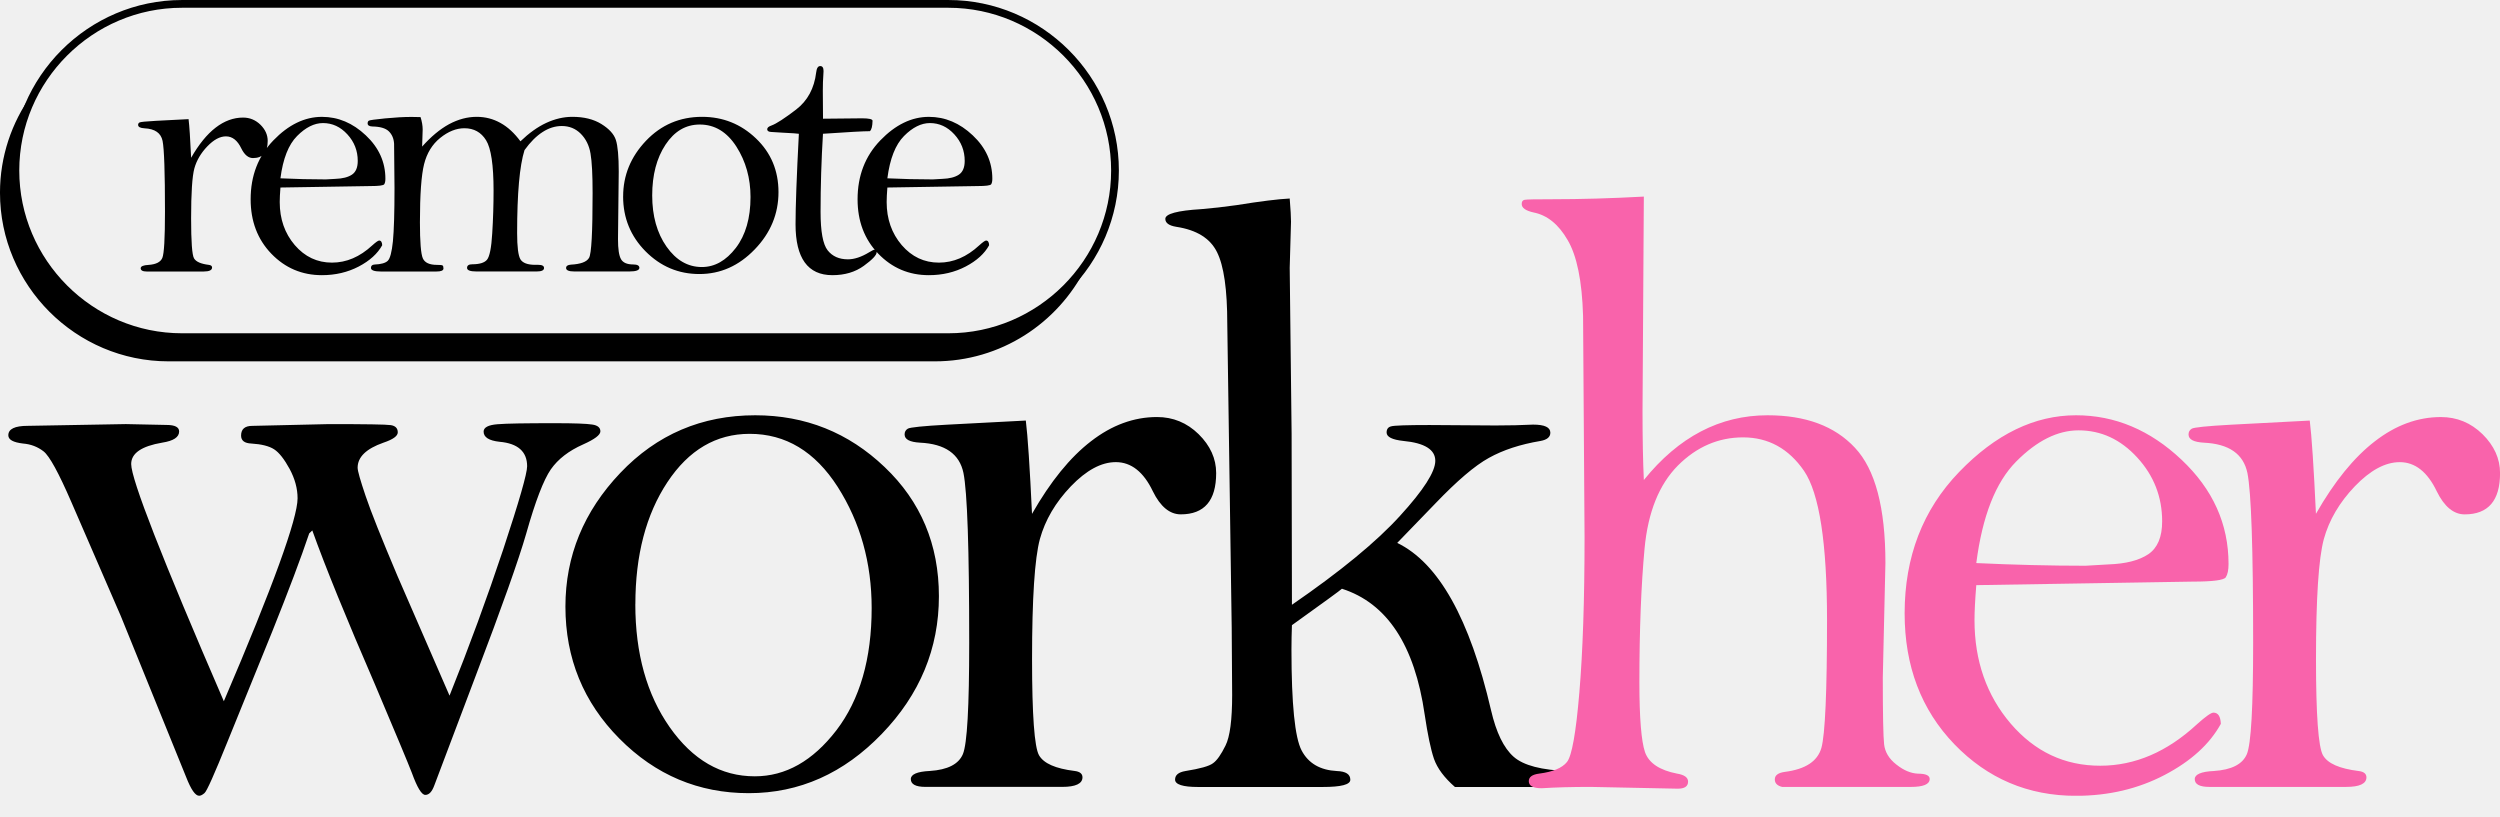
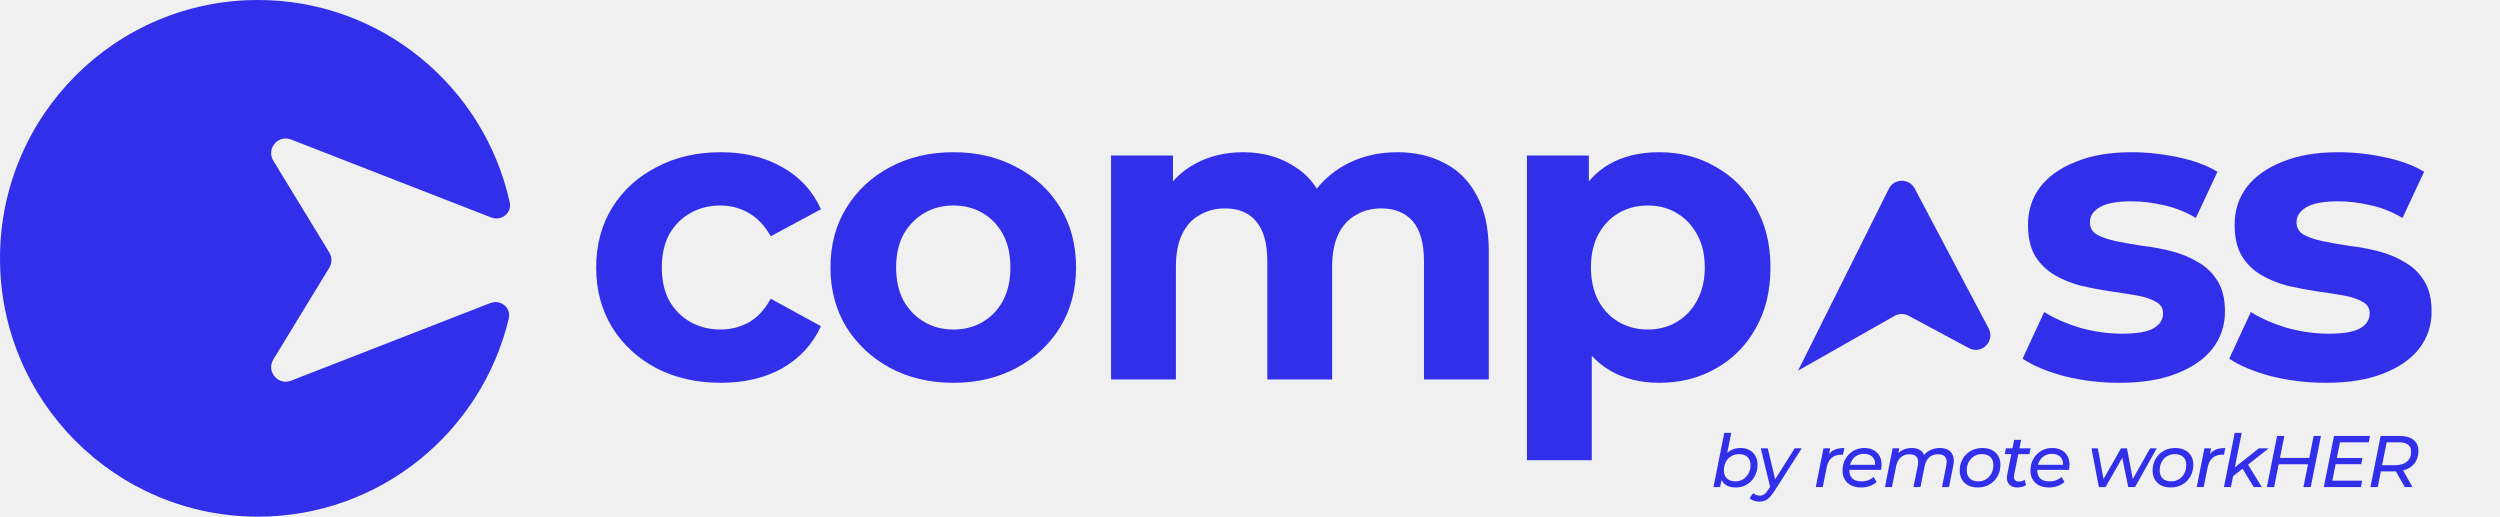
- <svg xmlns="http://www.w3.org/2000/svg" width="101" height="33" viewBox="0 0 101 33" fill="none">
-   <g clip-path="url(#clip0_965_12870)">
-     <path fill-rule="evenodd" clip-rule="evenodd" d="M43.788 10.797C42.678 12.999 40.394 14.52 37.77 14.52H6.81C3.107 14.52 0.078 11.49 0.078 7.787C0.078 6.333 0.546 4.983 1.337 3.88C0.879 4.787 0.621 5.809 0.621 6.89C0.621 10.593 3.651 13.622 7.354 13.622H38.313C40.563 13.622 42.563 12.505 43.788 10.796V10.797Z" fill="black" stroke="black" stroke-width="0.157" stroke-miterlimit="22.926" stroke-linejoin="round" />
-     <path fill-rule="evenodd" clip-rule="evenodd" d="M7.354 0.157H38.314C42.017 0.157 45.046 3.186 45.046 6.889C45.046 10.592 42.017 13.621 38.314 13.621H7.354C3.652 13.621 0.622 10.592 0.622 6.889C0.622 3.186 3.652 0.157 7.354 0.157Z" stroke="black" stroke-width="0.313" stroke-miterlimit="22.926" stroke-linejoin="round" />
-     <path d="M9.043 28.33C11.033 23.683 12.022 20.947 12.022 20.131C12.022 19.738 11.915 19.344 11.701 18.945C11.486 18.552 11.278 18.284 11.075 18.152C10.873 18.021 10.562 17.944 10.157 17.919C9.877 17.907 9.74 17.801 9.74 17.598C9.74 17.336 9.889 17.205 10.194 17.205L13.281 17.134C14.771 17.134 15.605 17.146 15.79 17.175C15.974 17.205 16.07 17.3 16.07 17.467C16.07 17.616 15.879 17.753 15.491 17.884C14.794 18.129 14.448 18.463 14.448 18.897C14.448 19.022 14.556 19.404 14.77 20.035C14.984 20.673 15.414 21.745 16.051 23.253L18.161 28.104C18.96 26.114 19.68 24.147 20.33 22.198C20.974 20.25 21.296 19.13 21.296 18.837C21.296 18.248 20.926 17.913 20.181 17.848C19.752 17.801 19.538 17.664 19.538 17.437C19.538 17.27 19.722 17.169 20.098 17.139C20.467 17.108 21.242 17.097 22.427 17.097C23.208 17.097 23.703 17.116 23.922 17.151C24.143 17.181 24.256 17.276 24.256 17.425C24.256 17.574 24.023 17.746 23.558 17.955C22.98 18.211 22.546 18.545 22.254 18.962C21.962 19.386 21.628 20.249 21.258 21.561C20.949 22.634 20.275 24.528 19.238 27.251L17.552 31.715C17.456 31.983 17.337 32.114 17.182 32.114C17.033 32.114 16.854 31.815 16.64 31.226C16.491 30.839 15.996 29.653 15.15 27.656C13.994 24.986 13.148 22.913 12.617 21.43L12.492 21.549C12.158 22.544 11.658 23.867 11.002 25.505L9.196 29.951C8.66 31.279 8.35 31.977 8.26 32.042C8.177 32.114 8.105 32.149 8.046 32.149C7.89 32.149 7.718 31.899 7.522 31.398L4.882 24.892L2.886 20.291C2.373 19.105 1.998 18.42 1.76 18.235C1.521 18.05 1.241 17.943 0.931 17.919C0.532 17.872 0.336 17.764 0.336 17.586C0.336 17.33 0.598 17.204 1.123 17.204L5.085 17.133L6.73 17.168C7.069 17.168 7.237 17.258 7.237 17.43C7.237 17.663 7.01 17.811 6.557 17.882C5.717 18.025 5.3 18.311 5.3 18.747C5.3 19.366 6.545 22.56 9.042 28.328L9.043 28.33ZM22.843 24.505C22.843 22.46 23.582 20.661 25.06 19.106C26.538 17.551 28.355 16.777 30.512 16.777C32.533 16.777 34.279 17.474 35.739 18.869C37.199 20.257 37.932 21.997 37.932 24.089C37.932 26.198 37.163 28.057 35.626 29.648C34.088 31.245 32.295 32.044 30.251 32.044C28.224 32.044 26.484 31.312 25.024 29.84C23.571 28.374 22.843 26.597 22.843 24.507V24.505ZM25.667 24.409C25.667 26.405 26.132 28.062 27.056 29.379C27.986 30.702 29.129 31.363 30.494 31.363C31.74 31.363 32.836 30.743 33.79 29.504C34.737 28.265 35.215 26.62 35.215 24.564C35.215 22.735 34.755 21.102 33.844 19.672C32.927 18.241 31.741 17.527 30.287 17.527C28.934 17.527 27.825 18.177 26.962 19.481C26.099 20.786 25.669 22.431 25.669 24.409H25.667ZM41.695 20.757C42.44 19.452 43.233 18.475 44.079 17.825C44.919 17.175 45.807 16.848 46.743 16.848C47.393 16.848 47.953 17.08 48.423 17.539C48.894 18.003 49.133 18.528 49.133 19.111C49.133 20.226 48.656 20.78 47.702 20.78C47.261 20.78 46.88 20.471 46.576 19.85C46.2 19.063 45.7 18.67 45.079 18.67C44.49 18.67 43.888 18.998 43.262 19.648C42.642 20.297 42.225 21.006 42.011 21.78C41.802 22.555 41.695 24.17 41.695 26.631C41.695 28.89 41.791 30.182 41.975 30.51C42.166 30.843 42.642 31.052 43.417 31.147C43.626 31.172 43.732 31.26 43.732 31.403C43.732 31.659 43.458 31.79 42.916 31.79H37.386C36.993 31.79 36.797 31.683 36.797 31.475C36.797 31.284 37.052 31.171 37.565 31.147C38.287 31.1 38.727 30.873 38.9 30.468C39.074 30.057 39.156 28.561 39.156 25.964C39.156 22.162 39.079 19.874 38.923 19.105C38.762 18.337 38.179 17.932 37.171 17.884C36.754 17.86 36.546 17.753 36.546 17.551C36.546 17.449 36.587 17.372 36.677 17.318C36.76 17.265 37.29 17.21 38.261 17.157L41.443 16.99C41.521 17.615 41.604 18.873 41.693 20.756L41.695 20.757ZM52.104 8.017C52.139 8.458 52.157 8.773 52.157 8.958L52.104 10.822L52.181 17.515L52.194 24.433C54.16 23.08 55.614 21.883 56.561 20.84C57.508 19.804 57.986 19.059 57.986 18.618C57.986 18.165 57.557 17.896 56.698 17.814C56.246 17.766 56.019 17.652 56.019 17.474C56.019 17.337 56.079 17.254 56.204 17.224C56.322 17.189 56.841 17.171 57.747 17.171L60.417 17.189C60.977 17.189 61.484 17.177 61.936 17.154C62.401 17.154 62.634 17.261 62.634 17.481C62.634 17.655 62.503 17.767 62.235 17.815C61.419 17.952 60.727 18.178 60.149 18.5C59.577 18.815 58.862 19.43 57.998 20.33L56.448 21.933C58.117 22.743 59.38 24.995 60.239 28.696C60.447 29.596 60.752 30.221 61.151 30.573C61.55 30.925 62.283 31.115 63.361 31.151C63.713 31.176 63.885 31.282 63.885 31.473C63.885 31.688 63.593 31.794 63.009 31.794H58.779C58.35 31.418 58.069 31.044 57.932 30.656C57.801 30.269 57.677 29.672 57.557 28.868C57.152 26.061 56.037 24.37 54.214 23.785C54.154 23.845 53.481 24.334 52.194 25.257C52.182 25.583 52.176 25.909 52.175 26.235C52.175 28.439 52.312 29.804 52.587 30.322C52.861 30.841 53.337 31.115 54.011 31.15C54.375 31.163 54.553 31.281 54.553 31.502C54.553 31.698 54.184 31.794 53.439 31.794H48.397C47.784 31.794 47.473 31.692 47.473 31.496C47.473 31.312 47.61 31.198 47.89 31.15C48.48 31.055 48.85 30.954 49.005 30.835C49.166 30.722 49.332 30.483 49.511 30.12C49.69 29.762 49.779 29.083 49.779 28.081L49.761 25.376L49.582 13.083C49.582 11.701 49.445 10.736 49.165 10.182C48.891 9.628 48.343 9.288 47.521 9.163C47.228 9.116 47.079 9.008 47.079 8.842C47.079 8.639 47.562 8.508 48.533 8.449C48.974 8.413 49.451 8.359 49.952 8.288C50.917 8.132 51.638 8.043 52.103 8.02L52.104 8.017Z" fill="black" />
-     <path d="M66.411 19.393C67.818 17.647 69.486 16.777 71.411 16.777C72.948 16.777 74.122 17.212 74.938 18.088C75.76 18.959 76.171 20.513 76.171 22.748L76.065 27.377C76.065 28.855 76.083 29.755 76.118 30.07C76.153 30.381 76.314 30.655 76.613 30.887C76.911 31.125 77.202 31.244 77.488 31.256C77.804 31.256 77.959 31.328 77.959 31.471C77.959 31.686 77.703 31.792 77.19 31.792H72C71.804 31.745 71.702 31.643 71.702 31.488C71.702 31.321 71.839 31.22 72.107 31.184C72.941 31.077 73.43 30.755 73.585 30.213C73.734 29.677 73.812 27.954 73.812 25.052C73.812 21.936 73.501 19.928 72.882 19.022C72.262 18.122 71.44 17.67 70.42 17.67C69.425 17.67 68.543 18.051 67.787 18.808C67.03 19.571 66.577 20.691 66.44 22.163C66.303 23.642 66.231 25.441 66.231 27.562C66.231 29.003 66.309 29.946 66.458 30.386C66.613 30.827 67.047 31.118 67.757 31.255C68.049 31.303 68.198 31.41 68.198 31.577C68.198 31.767 68.061 31.863 67.781 31.863L64.259 31.791C63.503 31.791 62.841 31.809 62.287 31.845C61.935 31.845 61.763 31.749 61.763 31.559C61.763 31.391 61.9 31.291 62.18 31.254C62.734 31.183 63.11 31.028 63.306 30.784C63.503 30.539 63.67 29.604 63.807 27.965C63.944 26.332 64.016 24.246 64.016 21.696L63.956 12.763C63.915 11.351 63.706 10.326 63.33 9.694C62.961 9.056 62.502 8.693 61.966 8.586C61.639 8.514 61.477 8.402 61.477 8.24C61.477 8.145 61.513 8.091 61.59 8.073C61.668 8.055 62.044 8.049 62.723 8.049C63.861 8.049 65.095 8.014 66.411 7.942L66.358 16.618C66.358 17.72 66.376 18.644 66.411 19.389V19.393ZM79.842 23.642C79.794 24.231 79.77 24.702 79.77 25.054C79.77 26.698 80.259 28.093 81.23 29.231C82.207 30.37 83.412 30.935 84.847 30.935C86.254 30.935 87.552 30.375 88.757 29.261C89.108 28.945 89.329 28.79 89.423 28.79C89.608 28.79 89.71 28.939 89.722 29.243C89.274 30.059 88.518 30.751 87.446 31.311C86.373 31.871 85.182 32.151 83.865 32.151C81.934 32.151 80.295 31.454 78.955 30.066C77.614 28.671 76.947 26.907 76.947 24.78C76.947 22.498 77.68 20.591 79.152 19.065C80.624 17.54 82.196 16.777 83.871 16.777C85.444 16.777 86.862 17.373 88.132 18.571C89.401 19.768 90.033 21.169 90.033 22.783C90.033 23.028 89.998 23.206 89.92 23.325C89.843 23.438 89.396 23.497 88.585 23.497L79.844 23.64L79.842 23.642ZM79.842 22.748C81.355 22.819 82.827 22.856 84.252 22.856L85.182 22.802C85.879 22.778 86.415 22.641 86.791 22.391C87.167 22.135 87.351 21.694 87.351 21.062C87.351 20.079 87.017 19.215 86.343 18.482C85.67 17.749 84.883 17.386 83.972 17.386C83.131 17.386 82.291 17.803 81.457 18.643C80.623 19.483 80.087 20.848 79.842 22.749V22.748ZM93.564 20.758C94.309 19.453 95.102 18.476 95.948 17.826C96.788 17.176 97.676 16.849 98.612 16.849C99.262 16.849 99.822 17.081 100.293 17.54C100.763 18.004 101.002 18.529 101.002 19.113C101.002 20.227 100.525 20.781 99.572 20.781C99.131 20.781 98.75 20.472 98.446 19.851C98.07 19.064 97.57 18.671 96.951 18.671C96.361 18.671 95.759 18.999 95.133 19.649C94.513 20.299 94.096 21.007 93.882 21.782C93.673 22.556 93.566 24.171 93.566 26.632C93.566 28.891 93.662 30.183 93.847 30.511C94.037 30.844 94.513 31.053 95.288 31.149C95.497 31.173 95.604 31.261 95.604 31.404C95.604 31.66 95.33 31.791 94.787 31.791H89.257C88.864 31.791 88.668 31.685 88.668 31.476C88.668 31.286 88.924 31.172 89.436 31.149C90.158 31.101 90.598 30.875 90.772 30.47C90.945 30.058 91.027 28.562 91.027 25.965C91.027 22.163 90.95 19.875 90.795 19.107C90.633 18.338 90.05 17.933 89.043 17.885C88.626 17.861 88.417 17.755 88.417 17.552C88.417 17.45 88.458 17.374 88.548 17.319C88.632 17.266 89.162 17.211 90.133 17.158L93.314 16.991C93.392 17.616 93.476 18.874 93.564 20.757V20.758Z" fill="#F963AB" />
-     <path d="M7.721 6.375C8.031 5.832 8.361 5.426 8.712 5.156C9.062 4.886 9.432 4.75 9.821 4.75C10.091 4.75 10.323 4.847 10.52 5.037C10.716 5.231 10.815 5.449 10.815 5.692C10.815 6.156 10.617 6.386 10.22 6.386C10.036 6.386 9.878 6.257 9.751 6C9.595 5.672 9.387 5.509 9.129 5.509C8.883 5.509 8.633 5.645 8.373 5.916C8.115 6.186 7.942 6.481 7.852 6.804C7.765 7.126 7.721 7.798 7.721 8.822C7.721 9.761 7.76 10.299 7.838 10.436C7.918 10.575 8.116 10.661 8.437 10.701C8.524 10.711 8.568 10.748 8.568 10.807C8.568 10.914 8.455 10.969 8.229 10.969H5.929C5.765 10.969 5.684 10.924 5.684 10.838C5.684 10.758 5.791 10.712 6.003 10.702C6.303 10.681 6.487 10.588 6.558 10.42C6.63 10.248 6.665 9.627 6.665 8.546C6.665 6.964 6.633 6.013 6.568 5.692C6.502 5.373 6.258 5.204 5.84 5.184C5.667 5.174 5.58 5.13 5.58 5.045C5.58 5.003 5.597 4.971 5.634 4.949C5.669 4.926 5.889 4.904 6.294 4.882L7.618 4.813C7.651 5.073 7.685 5.596 7.722 6.379L7.721 6.375ZM11.33 7.575C11.31 7.821 11.301 8.017 11.301 8.163C11.301 8.847 11.504 9.427 11.908 9.901C12.315 10.374 12.815 10.61 13.413 10.61C13.998 10.61 14.538 10.377 15.039 9.914C15.185 9.783 15.277 9.718 15.317 9.718C15.393 9.718 15.436 9.78 15.441 9.907C15.255 10.246 14.94 10.533 14.494 10.767C14.047 11 13.552 11.117 13.004 11.117C12.201 11.117 11.518 10.827 10.961 10.249C10.403 9.669 10.126 8.935 10.126 8.051C10.126 7.102 10.431 6.308 11.043 5.673C11.655 5.038 12.309 4.721 13.007 4.721C13.662 4.721 14.251 4.969 14.779 5.468C15.307 5.965 15.57 6.549 15.57 7.22C15.57 7.321 15.555 7.396 15.522 7.445C15.49 7.493 15.304 7.517 14.967 7.517L11.331 7.576L11.33 7.575ZM11.33 7.204C11.941 7.233 12.553 7.248 13.165 7.248L13.552 7.226C13.842 7.216 14.065 7.159 14.221 7.054C14.377 6.948 14.453 6.764 14.453 6.501C14.453 6.092 14.314 5.733 14.034 5.428C13.754 5.123 13.427 4.972 13.048 4.972C12.698 4.972 12.349 5.145 12.002 5.495C11.655 5.844 11.432 6.412 11.33 7.202V7.204ZM16.989 4.727C17.047 4.91 17.076 5.079 17.076 5.233L17.054 5.922C17.413 5.518 17.775 5.218 18.142 5.017C18.512 4.819 18.884 4.72 19.26 4.72C19.605 4.72 19.924 4.802 20.22 4.968C20.515 5.131 20.783 5.379 21.026 5.709C21.37 5.377 21.717 5.129 22.066 4.966C22.418 4.803 22.771 4.72 23.122 4.72C23.593 4.72 23.983 4.817 24.295 5.01C24.607 5.204 24.803 5.417 24.88 5.652C24.957 5.888 24.997 6.314 24.997 6.933L24.967 9.66C24.967 10.057 25.006 10.327 25.089 10.471C25.169 10.612 25.332 10.684 25.583 10.684C25.749 10.684 25.831 10.732 25.831 10.82C25.831 10.917 25.697 10.967 25.431 10.967H23.198C22.98 10.967 22.87 10.919 22.87 10.828C22.87 10.748 22.933 10.702 23.059 10.692C23.456 10.671 23.701 10.583 23.797 10.418C23.894 10.257 23.941 9.385 23.941 7.803C23.941 7.064 23.914 6.531 23.857 6.204C23.802 5.877 23.67 5.612 23.463 5.403C23.254 5.194 22.999 5.091 22.697 5.091C22.429 5.091 22.171 5.172 21.921 5.334C21.67 5.495 21.425 5.738 21.19 6.065C20.991 6.7 20.892 7.815 20.892 9.414C20.892 9.974 20.937 10.329 21.026 10.478C21.118 10.624 21.317 10.699 21.622 10.699H21.746C21.902 10.699 21.979 10.741 21.979 10.828C21.979 10.919 21.882 10.967 21.689 10.967H19.239C18.994 10.967 18.869 10.919 18.869 10.823C18.869 10.726 18.939 10.677 19.08 10.677C19.372 10.677 19.574 10.615 19.675 10.493C19.779 10.369 19.852 10.014 19.886 9.43C19.923 8.845 19.94 8.267 19.94 7.697C19.94 6.669 19.839 5.991 19.638 5.667C19.438 5.343 19.145 5.181 18.763 5.181C18.433 5.181 18.106 5.312 17.783 5.573C17.461 5.833 17.245 6.188 17.133 6.632C17.022 7.076 16.965 7.859 16.965 8.983C16.965 9.776 17.005 10.259 17.082 10.436C17.159 10.612 17.35 10.701 17.654 10.701C17.776 10.701 17.85 10.708 17.877 10.723C17.904 10.738 17.916 10.78 17.916 10.847C17.916 10.928 17.823 10.969 17.634 10.969H15.385C15.12 10.969 14.986 10.919 14.986 10.823C14.986 10.738 15.036 10.692 15.133 10.687C15.392 10.677 15.572 10.627 15.665 10.537C15.759 10.448 15.829 10.183 15.874 9.745C15.916 9.305 15.938 8.592 15.938 7.602L15.921 5.808C15.909 5.598 15.837 5.431 15.708 5.305C15.577 5.178 15.353 5.115 15.041 5.11C14.915 5.105 14.852 5.062 14.852 4.984C14.852 4.932 14.87 4.894 14.902 4.875C14.937 4.853 15.155 4.823 15.559 4.783C15.961 4.744 16.317 4.724 16.627 4.724C16.703 4.724 16.825 4.726 16.988 4.731L16.989 4.727ZM25.175 7.935C25.175 7.085 25.482 6.336 26.096 5.689C26.711 5.042 27.468 4.72 28.364 4.72C29.205 4.72 29.931 5.01 30.539 5.59C31.146 6.168 31.451 6.892 31.451 7.762C31.451 8.639 31.131 9.413 30.491 10.075C29.852 10.739 29.106 11.071 28.256 11.071C27.412 11.071 26.689 10.766 26.081 10.155C25.477 9.545 25.174 8.806 25.174 7.936L25.175 7.935ZM26.349 7.896C26.349 8.726 26.543 9.415 26.927 9.963C27.314 10.513 27.789 10.788 28.357 10.788C28.875 10.788 29.332 10.53 29.729 10.014C30.122 9.499 30.321 8.815 30.321 7.959C30.321 7.198 30.13 6.519 29.751 5.924C29.369 5.33 28.876 5.031 28.271 5.031C27.707 5.031 27.247 5.301 26.887 5.844C26.528 6.387 26.349 7.072 26.349 7.895V7.896ZM33.248 5.404C33.183 6.475 33.151 7.526 33.151 8.558C33.151 9.354 33.246 9.871 33.436 10.112C33.627 10.355 33.9 10.477 34.256 10.477C34.514 10.477 34.801 10.383 35.114 10.192C35.226 10.125 35.295 10.09 35.319 10.09C35.384 10.09 35.416 10.124 35.416 10.192C35.416 10.306 35.243 10.489 34.898 10.74C34.552 10.991 34.13 11.117 33.627 11.117C33.131 11.117 32.759 10.945 32.511 10.601C32.264 10.258 32.14 9.746 32.14 9.064C32.14 8.353 32.184 7.133 32.274 5.405C32.239 5.395 32.011 5.38 31.587 5.358L31.153 5.331C31.046 5.325 30.995 5.288 30.995 5.222C30.995 5.157 31.055 5.108 31.173 5.068C31.369 4.996 31.699 4.78 32.163 4.426C32.626 4.071 32.896 3.57 32.974 2.924C32.994 2.752 33.048 2.669 33.137 2.669C33.227 2.669 33.271 2.735 33.271 2.872C33.271 2.916 33.269 2.962 33.264 3.011C33.249 3.2 33.242 3.418 33.242 3.663L33.25 4.796L34.832 4.78C35.102 4.78 35.241 4.813 35.251 4.874C35.246 5.1 35.212 5.241 35.142 5.3C34.892 5.3 34.263 5.335 33.251 5.404H33.248ZM35.85 7.575C35.83 7.821 35.821 8.017 35.821 8.163C35.821 8.847 36.025 9.427 36.429 9.901C36.836 10.374 37.336 10.61 37.933 10.61C38.518 10.61 39.058 10.377 39.559 9.914C39.705 9.783 39.797 9.718 39.837 9.718C39.914 9.718 39.956 9.78 39.961 9.907C39.776 10.246 39.46 10.533 39.014 10.767C38.568 11 38.072 11.117 37.524 11.117C36.721 11.117 36.039 10.827 35.482 10.249C34.923 9.669 34.646 8.935 34.646 8.051C34.646 7.102 34.952 6.308 35.563 5.673C36.176 5.038 36.83 4.721 37.527 4.721C38.182 4.721 38.771 4.969 39.299 5.468C39.827 5.965 40.09 6.549 40.09 7.22C40.09 7.321 40.075 7.396 40.043 7.445C40.011 7.493 39.824 7.517 39.487 7.517L35.851 7.576L35.85 7.575ZM35.85 7.204C36.462 7.233 37.073 7.248 37.685 7.248L38.072 7.226C38.362 7.216 38.585 7.159 38.741 7.054C38.897 6.948 38.974 6.764 38.974 6.501C38.974 6.092 38.835 5.733 38.555 5.428C38.275 5.123 37.947 4.972 37.568 4.972C37.219 4.972 36.869 5.145 36.522 5.495C36.176 5.844 35.952 6.412 35.85 7.202V7.204Z" fill="black" />
+ <svg xmlns="http://www.w3.org/2000/svg" width="150" height="31" viewBox="0 0 150 31" fill="none">
+   <g clip-path="url(#clip0_4106_43683)">
+     <path fill-rule="evenodd" clip-rule="evenodd" d="M30.582 12.134C30.726 12.781 30.083 13.287 29.467 13.047L17.463 8.371C16.683 8.068 15.964 8.929 16.4 9.644L19.758 15.15C19.929 15.43 19.929 15.783 19.758 16.063L16.4 21.568C15.964 22.283 16.683 23.145 17.463 22.841L29.415 18.185C30.036 17.943 30.681 18.46 30.527 19.11C28.903 25.929 22.78 31 15.474 31C6.928 31 0 24.06 0 15.5C0 6.94 6.928 0 15.474 0C22.866 0 29.048 5.192 30.582 12.134Z" fill="#322FEB" />
+     <path d="M43.249 22.968C41.803 22.968 40.515 22.677 39.385 22.094C38.255 21.495 37.365 20.67 36.717 19.622C36.086 18.573 35.77 17.382 35.77 16.05C35.77 14.702 36.086 13.511 36.717 12.479C37.365 11.43 38.255 10.614 39.385 10.032C40.515 9.432 41.803 9.133 43.249 9.133C44.662 9.133 45.892 9.432 46.939 10.032C47.986 10.614 48.759 11.455 49.258 12.554L46.241 14.177C45.892 13.545 45.452 13.078 44.92 12.779C44.404 12.479 43.839 12.329 43.224 12.329C42.559 12.329 41.961 12.479 41.429 12.779C40.897 13.078 40.474 13.503 40.158 14.052C39.859 14.602 39.709 15.268 39.709 16.05C39.709 16.833 39.859 17.499 40.158 18.048C40.474 18.598 40.897 19.022 41.429 19.322C41.961 19.622 42.559 19.771 43.224 19.771C43.839 19.771 44.404 19.63 44.92 19.347C45.452 19.047 45.892 18.573 46.241 17.923L49.258 19.572C48.759 20.654 47.986 21.495 46.939 22.094C45.892 22.677 44.662 22.968 43.249 22.968Z" fill="#322FEB" />
+     <path d="M57.208 22.968C55.779 22.968 54.507 22.668 53.394 22.069C52.297 21.47 51.424 20.654 50.776 19.622C50.144 18.573 49.828 17.382 49.828 16.05C49.828 14.702 50.144 13.511 50.776 12.479C51.424 11.43 52.297 10.614 53.394 10.032C54.507 9.432 55.779 9.133 57.208 9.133C58.621 9.133 59.884 9.432 60.998 10.032C62.111 10.614 62.984 11.422 63.616 12.454C64.248 13.486 64.563 14.685 64.563 16.05C64.563 17.382 64.248 18.573 63.616 19.622C62.984 20.654 62.111 21.47 60.998 22.069C59.884 22.668 58.621 22.968 57.208 22.968ZM57.208 19.771C57.856 19.771 58.438 19.622 58.953 19.322C59.469 19.022 59.876 18.598 60.175 18.048C60.474 17.482 60.624 16.816 60.624 16.05C60.624 15.268 60.474 14.602 60.175 14.052C59.876 13.503 59.469 13.078 58.953 12.779C58.438 12.479 57.856 12.329 57.208 12.329C56.56 12.329 55.978 12.479 55.463 12.779C54.948 13.078 54.532 13.503 54.216 14.052C53.917 14.602 53.767 15.268 53.767 16.05C53.767 16.816 53.917 17.482 54.216 18.048C54.532 18.598 54.948 19.022 55.463 19.322C55.978 19.622 56.56 19.771 57.208 19.771Z" fill="#322FEB" />
+     <path d="M83.843 9.133C84.906 9.133 85.846 9.349 86.66 9.782C87.491 10.198 88.139 10.847 88.605 11.73C89.087 12.596 89.328 13.711 89.328 15.076V22.768H85.438V15.676C85.438 14.594 85.214 13.794 84.765 13.278C84.316 12.762 83.685 12.504 82.87 12.504C82.305 12.504 81.798 12.637 81.349 12.904C80.9 13.153 80.552 13.536 80.302 14.052C80.053 14.569 79.928 15.226 79.928 16.025V22.768H76.039V15.676C76.039 14.594 75.814 13.794 75.365 13.278C74.933 12.762 74.31 12.504 73.496 12.504C72.93 12.504 72.424 12.637 71.975 12.904C71.526 13.153 71.177 13.536 70.928 14.052C70.678 14.569 70.554 15.226 70.554 16.025V22.768H66.664V9.332H70.379V13.004L69.681 11.93C70.146 11.014 70.803 10.323 71.651 9.857C72.515 9.374 73.496 9.133 74.593 9.133C75.823 9.133 76.895 9.449 77.809 10.082C78.74 10.698 79.355 11.647 79.654 12.929L78.283 12.554C78.731 11.505 79.446 10.673 80.427 10.057C81.424 9.441 82.563 9.133 83.843 9.133Z" fill="#322FEB" />
+     <path d="M99.546 22.968C98.415 22.968 97.426 22.718 96.579 22.219C95.731 21.719 95.066 20.962 94.584 19.946C94.119 18.914 93.886 17.615 93.886 16.05C93.886 14.469 94.11 13.17 94.559 12.154C95.008 11.139 95.656 10.381 96.504 9.882C97.352 9.382 98.365 9.133 99.546 9.133C100.809 9.133 101.939 9.424 102.936 10.007C103.95 10.573 104.748 11.372 105.33 12.404C105.928 13.436 106.228 14.652 106.228 16.05C106.228 17.465 105.928 18.689 105.33 19.721C104.748 20.754 103.95 21.553 102.936 22.119C101.939 22.685 100.809 22.968 99.546 22.968ZM91.617 27.613V9.332H95.332V12.079L95.257 16.075L95.507 20.046V27.613H91.617ZM98.872 19.771C99.521 19.771 100.094 19.622 100.593 19.322C101.108 19.022 101.515 18.598 101.814 18.048C102.13 17.482 102.288 16.816 102.288 16.05C102.288 15.268 102.13 14.602 101.814 14.052C101.515 13.503 101.108 13.078 100.593 12.779C100.094 12.479 99.521 12.329 98.872 12.329C98.224 12.329 97.642 12.479 97.127 12.779C96.612 13.078 96.205 13.503 95.906 14.052C95.606 14.602 95.457 15.268 95.457 16.05C95.457 16.816 95.606 17.482 95.906 18.048C96.205 18.598 96.612 19.022 97.127 19.322C97.642 19.622 98.224 19.771 98.872 19.771Z" fill="#322FEB" />
+     <path d="M127.165 22.968C126.018 22.968 124.913 22.835 123.849 22.568C122.802 22.285 121.971 21.936 121.355 21.52L122.652 18.723C123.267 19.105 123.99 19.422 124.821 19.672C125.669 19.904 126.5 20.021 127.314 20.021C128.212 20.021 128.844 19.913 129.209 19.697C129.592 19.48 129.783 19.18 129.783 18.797C129.783 18.481 129.633 18.248 129.334 18.098C129.051 17.932 128.669 17.807 128.187 17.724C127.705 17.64 127.173 17.557 126.591 17.474C126.026 17.391 125.453 17.282 124.871 17.149C124.289 16.999 123.757 16.783 123.275 16.5C122.793 16.217 122.403 15.834 122.103 15.351C121.821 14.868 121.68 14.244 121.68 13.478C121.68 12.629 121.921 11.88 122.403 11.23C122.901 10.581 123.616 10.073 124.547 9.707C125.478 9.324 126.591 9.133 127.888 9.133C128.802 9.133 129.733 9.232 130.68 9.432C131.628 9.632 132.417 9.923 133.049 10.306L131.752 13.078C131.104 12.695 130.448 12.437 129.783 12.304C129.134 12.154 128.503 12.079 127.888 12.079C127.024 12.079 126.392 12.196 125.993 12.429C125.594 12.662 125.395 12.962 125.395 13.328C125.395 13.661 125.536 13.911 125.819 14.077C126.118 14.244 126.508 14.377 126.99 14.477C127.472 14.577 127.996 14.668 128.561 14.752C129.143 14.818 129.725 14.927 130.306 15.076C130.888 15.226 131.412 15.443 131.877 15.726C132.359 15.992 132.75 16.367 133.049 16.849C133.348 17.316 133.498 17.932 133.498 18.698C133.498 19.53 133.248 20.271 132.75 20.92C132.251 21.553 131.528 22.052 130.581 22.419C129.65 22.785 128.511 22.968 127.165 22.968Z" fill="#322FEB" />
+     <path d="M139.563 22.968C138.416 22.968 137.311 22.835 136.247 22.568C135.2 22.285 134.369 21.936 133.754 21.52L135.05 18.723C135.665 19.105 136.388 19.422 137.219 19.672C138.067 19.904 138.898 20.021 139.713 20.021C140.61 20.021 141.242 19.913 141.608 19.697C141.99 19.48 142.181 19.18 142.181 18.797C142.181 18.481 142.031 18.248 141.732 18.098C141.45 17.932 141.067 17.807 140.585 17.724C140.103 17.64 139.572 17.557 138.99 17.474C138.425 17.391 137.851 17.282 137.269 17.149C136.688 16.999 136.156 16.783 135.674 16.5C135.192 16.217 134.801 15.834 134.502 15.351C134.219 14.868 134.078 14.244 134.078 13.478C134.078 12.629 134.319 11.88 134.801 11.23C135.3 10.581 136.014 10.073 136.945 9.707C137.876 9.324 138.99 9.133 140.286 9.133C141.2 9.133 142.131 9.232 143.079 9.432C144.026 9.632 144.816 9.923 145.447 10.306L144.151 13.078C143.503 12.695 142.846 12.437 142.181 12.304C141.533 12.154 140.901 12.079 140.286 12.079C139.422 12.079 138.79 12.196 138.391 12.429C137.992 12.662 137.793 12.962 137.793 13.328C137.793 13.661 137.934 13.911 138.217 14.077C138.516 14.244 138.907 14.377 139.389 14.477C139.871 14.577 140.394 14.668 140.959 14.752C141.541 14.818 142.123 14.927 142.705 15.076C143.286 15.226 143.81 15.443 144.275 15.726C144.757 15.992 145.148 16.367 145.447 16.849C145.746 17.316 145.896 17.932 145.896 18.698C145.896 19.53 145.647 20.271 145.148 20.92C144.649 21.553 143.926 22.052 142.979 22.419C142.048 22.785 140.909 22.968 139.563 22.968Z" fill="#322FEB" />
+     <path d="M114.883 11.312L119.319 19.704C119.722 20.468 118.894 21.294 118.133 20.886L114.513 18.945C114.248 18.803 113.93 18.807 113.669 18.955L107.883 22.239L113.329 11.33C113.647 10.693 114.55 10.682 114.883 11.312Z" fill="#322FEB" />
+     <path d="M102.809 29.222L103.456 25.973H103.875L103.565 27.51L103.412 28.04L103.346 28.539L103.206 29.222H102.809ZM104.142 29.248C103.944 29.248 103.773 29.213 103.63 29.143C103.491 29.07 103.383 28.966 103.307 28.832C103.231 28.695 103.193 28.53 103.193 28.338C103.193 28.121 103.221 27.924 103.276 27.746C103.332 27.565 103.413 27.411 103.521 27.282C103.632 27.154 103.763 27.055 103.915 26.985C104.066 26.915 104.238 26.88 104.43 26.88C104.628 26.88 104.803 26.919 104.955 26.998C105.109 27.076 105.23 27.192 105.318 27.344C105.408 27.492 105.453 27.67 105.453 27.878C105.453 28.076 105.42 28.259 105.353 28.425C105.289 28.591 105.197 28.736 105.077 28.859C104.961 28.981 104.822 29.078 104.662 29.148C104.502 29.215 104.328 29.248 104.142 29.248ZM104.124 28.881C104.299 28.881 104.454 28.838 104.588 28.753C104.725 28.669 104.832 28.553 104.911 28.408C104.99 28.259 105.029 28.089 105.029 27.9C105.029 27.695 104.969 27.536 104.85 27.422C104.731 27.306 104.56 27.247 104.339 27.247C104.167 27.247 104.011 27.29 103.871 27.374C103.734 27.456 103.626 27.571 103.547 27.72C103.472 27.866 103.434 28.035 103.434 28.228C103.434 28.43 103.493 28.588 103.613 28.705C103.732 28.822 103.903 28.881 104.124 28.881ZM105.558 30.098C105.447 30.098 105.338 30.079 105.23 30.041C105.122 30.006 105.038 29.956 104.977 29.892L105.195 29.581C105.245 29.631 105.303 29.669 105.37 29.695C105.434 29.724 105.507 29.739 105.589 29.739C105.685 29.739 105.771 29.712 105.847 29.66C105.925 29.61 106.005 29.521 106.087 29.393L106.306 29.056L106.354 29.008L107.678 26.901H108.102L106.459 29.476C106.356 29.634 106.26 29.758 106.17 29.848C106.08 29.939 105.985 30.003 105.886 30.041C105.79 30.079 105.681 30.098 105.558 30.098ZM106.227 29.296L105.646 26.901H106.065L106.559 28.968L106.227 29.296ZM108.947 29.222L109.406 26.901H109.808L109.677 27.576L109.633 27.409C109.741 27.214 109.878 27.076 110.044 26.998C110.21 26.919 110.415 26.88 110.66 26.88L110.581 27.287C110.564 27.284 110.546 27.282 110.529 27.282C110.511 27.282 110.492 27.282 110.472 27.282C110.242 27.282 110.051 27.345 109.899 27.471C109.751 27.596 109.65 27.793 109.598 28.062L109.366 29.222H108.947ZM111.663 29.248C111.436 29.248 111.239 29.207 111.073 29.126C110.907 29.041 110.778 28.924 110.688 28.775C110.598 28.624 110.553 28.445 110.553 28.241C110.553 27.979 110.609 27.745 110.723 27.541C110.837 27.336 110.991 27.176 111.186 27.059C111.385 26.939 111.609 26.88 111.86 26.88C112.069 26.88 112.252 26.92 112.406 27.002C112.561 27.081 112.68 27.195 112.764 27.344C112.852 27.492 112.896 27.672 112.896 27.882C112.896 27.935 112.893 27.989 112.887 28.044C112.881 28.097 112.874 28.146 112.865 28.193H110.859L110.911 27.887H112.664L112.493 27.992C112.52 27.828 112.508 27.691 112.458 27.58C112.409 27.466 112.33 27.38 112.222 27.322C112.117 27.26 111.991 27.23 111.842 27.23C111.667 27.23 111.513 27.272 111.379 27.357C111.248 27.438 111.146 27.554 111.073 27.703C111 27.849 110.963 28.021 110.963 28.219C110.963 28.43 111.023 28.593 111.143 28.71C111.265 28.824 111.45 28.881 111.698 28.881C111.844 28.881 111.979 28.857 112.104 28.81C112.23 28.761 112.333 28.695 112.415 28.613L112.594 28.916C112.483 29.023 112.345 29.107 112.179 29.165C112.013 29.22 111.841 29.248 111.663 29.248ZM116.394 26.88C116.601 26.88 116.771 26.92 116.906 27.002C117.039 27.084 117.133 27.203 117.185 27.361C117.241 27.516 117.245 27.703 117.198 27.922L116.941 29.222H116.521L116.779 27.922C116.822 27.711 116.803 27.548 116.722 27.431C116.643 27.314 116.499 27.256 116.289 27.256C116.076 27.256 115.9 27.316 115.76 27.436C115.62 27.555 115.526 27.738 115.476 27.983L115.227 29.222H114.807L115.07 27.922C115.11 27.711 115.09 27.548 115.008 27.431C114.93 27.314 114.785 27.256 114.576 27.256C114.363 27.256 114.187 27.317 114.047 27.44C113.907 27.56 113.812 27.745 113.763 27.996L113.518 29.222H113.098L113.557 26.901H113.959L113.828 27.567L113.75 27.387C113.857 27.212 113.993 27.084 114.156 27.002C114.322 26.92 114.506 26.88 114.707 26.88C114.864 26.88 115.001 26.906 115.118 26.958C115.234 27.011 115.326 27.09 115.393 27.195C115.463 27.297 115.504 27.421 115.515 27.567L115.288 27.523C115.408 27.307 115.561 27.147 115.747 27.041C115.937 26.933 116.152 26.88 116.394 26.88ZM118.67 29.248C118.448 29.248 118.256 29.207 118.093 29.126C117.933 29.041 117.807 28.924 117.717 28.775C117.627 28.624 117.582 28.447 117.582 28.246C117.582 27.983 117.64 27.749 117.756 27.545C117.873 27.338 118.033 27.176 118.237 27.059C118.444 26.939 118.679 26.88 118.941 26.88C119.16 26.88 119.35 26.92 119.514 27.002C119.677 27.084 119.802 27.199 119.89 27.348C119.98 27.497 120.025 27.673 120.025 27.878C120.025 28.14 119.967 28.375 119.85 28.583C119.734 28.787 119.573 28.949 119.369 29.069C119.168 29.188 118.935 29.248 118.67 29.248ZM118.696 28.881C118.871 28.881 119.027 28.838 119.164 28.753C119.301 28.669 119.407 28.553 119.483 28.408C119.562 28.259 119.601 28.089 119.601 27.9C119.601 27.695 119.541 27.536 119.422 27.422C119.302 27.306 119.132 27.247 118.91 27.247C118.738 27.247 118.584 27.29 118.447 27.374C118.31 27.456 118.202 27.571 118.124 27.72C118.045 27.866 118.006 28.035 118.006 28.228C118.006 28.43 118.065 28.588 118.185 28.705C118.304 28.822 118.475 28.881 118.696 28.881ZM121.025 29.248C120.885 29.248 120.764 29.218 120.662 29.156C120.563 29.095 120.492 29.008 120.448 28.894C120.407 28.78 120.401 28.645 120.431 28.491L120.85 26.393H121.27L120.85 28.482C120.83 28.607 120.841 28.708 120.885 28.784C120.932 28.857 121.018 28.894 121.143 28.894C121.201 28.894 121.26 28.885 121.318 28.867C121.376 28.847 121.429 28.819 121.475 28.784L121.563 29.104C121.484 29.159 121.397 29.197 121.3 29.218C121.207 29.238 121.115 29.248 121.025 29.248ZM120.286 27.247L120.352 26.901H121.834L121.764 27.247H120.286ZM122.937 29.248C122.71 29.248 122.513 29.207 122.347 29.126C122.181 29.041 122.053 28.924 121.963 28.775C121.872 28.624 121.827 28.445 121.827 28.241C121.827 27.979 121.884 27.745 121.998 27.541C122.111 27.336 122.266 27.176 122.461 27.059C122.659 26.939 122.884 26.88 123.134 26.88C123.344 26.88 123.526 26.92 123.68 27.002C123.835 27.081 123.954 27.195 124.039 27.344C124.126 27.492 124.17 27.672 124.17 27.882C124.17 27.935 124.167 27.989 124.161 28.044C124.156 28.097 124.148 28.146 124.139 28.193H122.133L122.186 27.887H123.938L123.768 27.992C123.794 27.828 123.782 27.691 123.733 27.58C123.683 27.466 123.605 27.38 123.497 27.322C123.392 27.26 123.265 27.23 123.117 27.23C122.942 27.23 122.787 27.272 122.653 27.357C122.522 27.438 122.42 27.554 122.347 27.703C122.274 27.849 122.238 28.021 122.238 28.219C122.238 28.43 122.298 28.593 122.417 28.71C122.54 28.824 122.725 28.881 122.972 28.881C123.118 28.881 123.253 28.857 123.379 28.81C123.504 28.761 123.608 28.695 123.689 28.613L123.868 28.916C123.758 29.023 123.619 29.107 123.453 29.165C123.287 29.22 123.115 29.248 122.937 29.248ZM125.931 29.222L125.49 26.901H125.87L126.259 29.003H126.062L127.26 26.901H127.618L128.016 29.003H127.82L129.004 26.901H129.402L128.104 29.222H127.693L127.304 27.304H127.43L126.333 29.222H125.931ZM130.244 29.248C130.023 29.248 129.83 29.207 129.667 29.126C129.507 29.041 129.382 28.924 129.291 28.775C129.201 28.624 129.156 28.447 129.156 28.246C129.156 27.983 129.214 27.749 129.331 27.545C129.447 27.338 129.608 27.176 129.812 27.059C130.018 26.939 130.253 26.88 130.515 26.88C130.734 26.88 130.925 26.92 131.088 27.002C131.251 27.084 131.377 27.199 131.464 27.348C131.554 27.497 131.599 27.673 131.599 27.878C131.599 28.14 131.541 28.375 131.425 28.583C131.308 28.787 131.148 28.949 130.944 29.069C130.743 29.188 130.51 29.248 130.244 29.248ZM130.271 28.881C130.445 28.881 130.601 28.838 130.738 28.753C130.875 28.669 130.982 28.553 131.057 28.408C131.136 28.259 131.175 28.089 131.175 27.9C131.175 27.695 131.116 27.536 130.996 27.422C130.877 27.306 130.706 27.247 130.485 27.247C130.313 27.247 130.158 27.29 130.021 27.374C129.885 27.456 129.777 27.571 129.698 27.72C129.619 27.866 129.58 28.035 129.58 28.228C129.58 28.43 129.64 28.588 129.759 28.705C129.879 28.822 130.049 28.881 130.271 28.881ZM131.804 29.222L132.263 26.901H132.665L132.534 27.576L132.49 27.409C132.598 27.214 132.735 27.076 132.901 26.998C133.067 26.919 133.273 26.88 133.517 26.88L133.439 27.287C133.421 27.284 133.404 27.282 133.386 27.282C133.369 27.282 133.35 27.282 133.329 27.282C133.099 27.282 132.908 27.345 132.757 27.471C132.608 27.596 132.508 27.793 132.455 28.062L132.223 29.222H131.804ZM133.899 28.635L133.987 28.123L135.53 26.901H136.12L134.826 27.922L134.603 28.088L133.899 28.635ZM133.436 29.222L134.083 25.973H134.502L133.855 29.222H133.436ZM135.224 29.222L134.533 28.092L134.817 27.773L135.709 29.222H135.224ZM138.819 26.157H139.256L138.644 29.222H138.207L138.819 26.157ZM136.449 29.222H136.012L136.624 26.157H137.061L136.449 29.222ZM138.521 27.856H136.686L136.76 27.475H138.596L138.521 27.856ZM140.176 27.479H141.75L141.675 27.852H140.102L140.176 27.479ZM139.94 28.841H141.728L141.654 29.222H139.429L140.041 26.157H142.2L142.126 26.538H140.399L139.94 28.841ZM142.226 29.222L142.838 26.157H143.979C144.337 26.157 144.614 26.236 144.809 26.393C145.007 26.551 145.106 26.771 145.106 27.055C145.106 27.311 145.048 27.532 144.932 27.716C144.818 27.9 144.653 28.041 144.438 28.14C144.222 28.237 143.966 28.285 143.668 28.285H142.667L142.89 28.084L142.667 29.222H142.226ZM144.285 29.222L143.655 28.11H144.123L144.748 29.222H144.285ZM142.881 28.132L142.733 27.913H143.681C143.993 27.913 144.235 27.844 144.407 27.707C144.582 27.567 144.669 27.363 144.669 27.094C144.669 26.91 144.607 26.771 144.481 26.678C144.356 26.585 144.175 26.538 143.939 26.538H143.021L143.244 26.315L142.881 28.132Z" fill="#322FEB" />
  </g>
  <defs>
-     <clipPath id="clip0_965_12870">
-       <rect width="101" height="32.148" fill="white" />
+     <clipPath id="clip0_4106_43683">
+       <rect width="146" height="31" fill="white" />
    </clipPath>
  </defs>
</svg>
